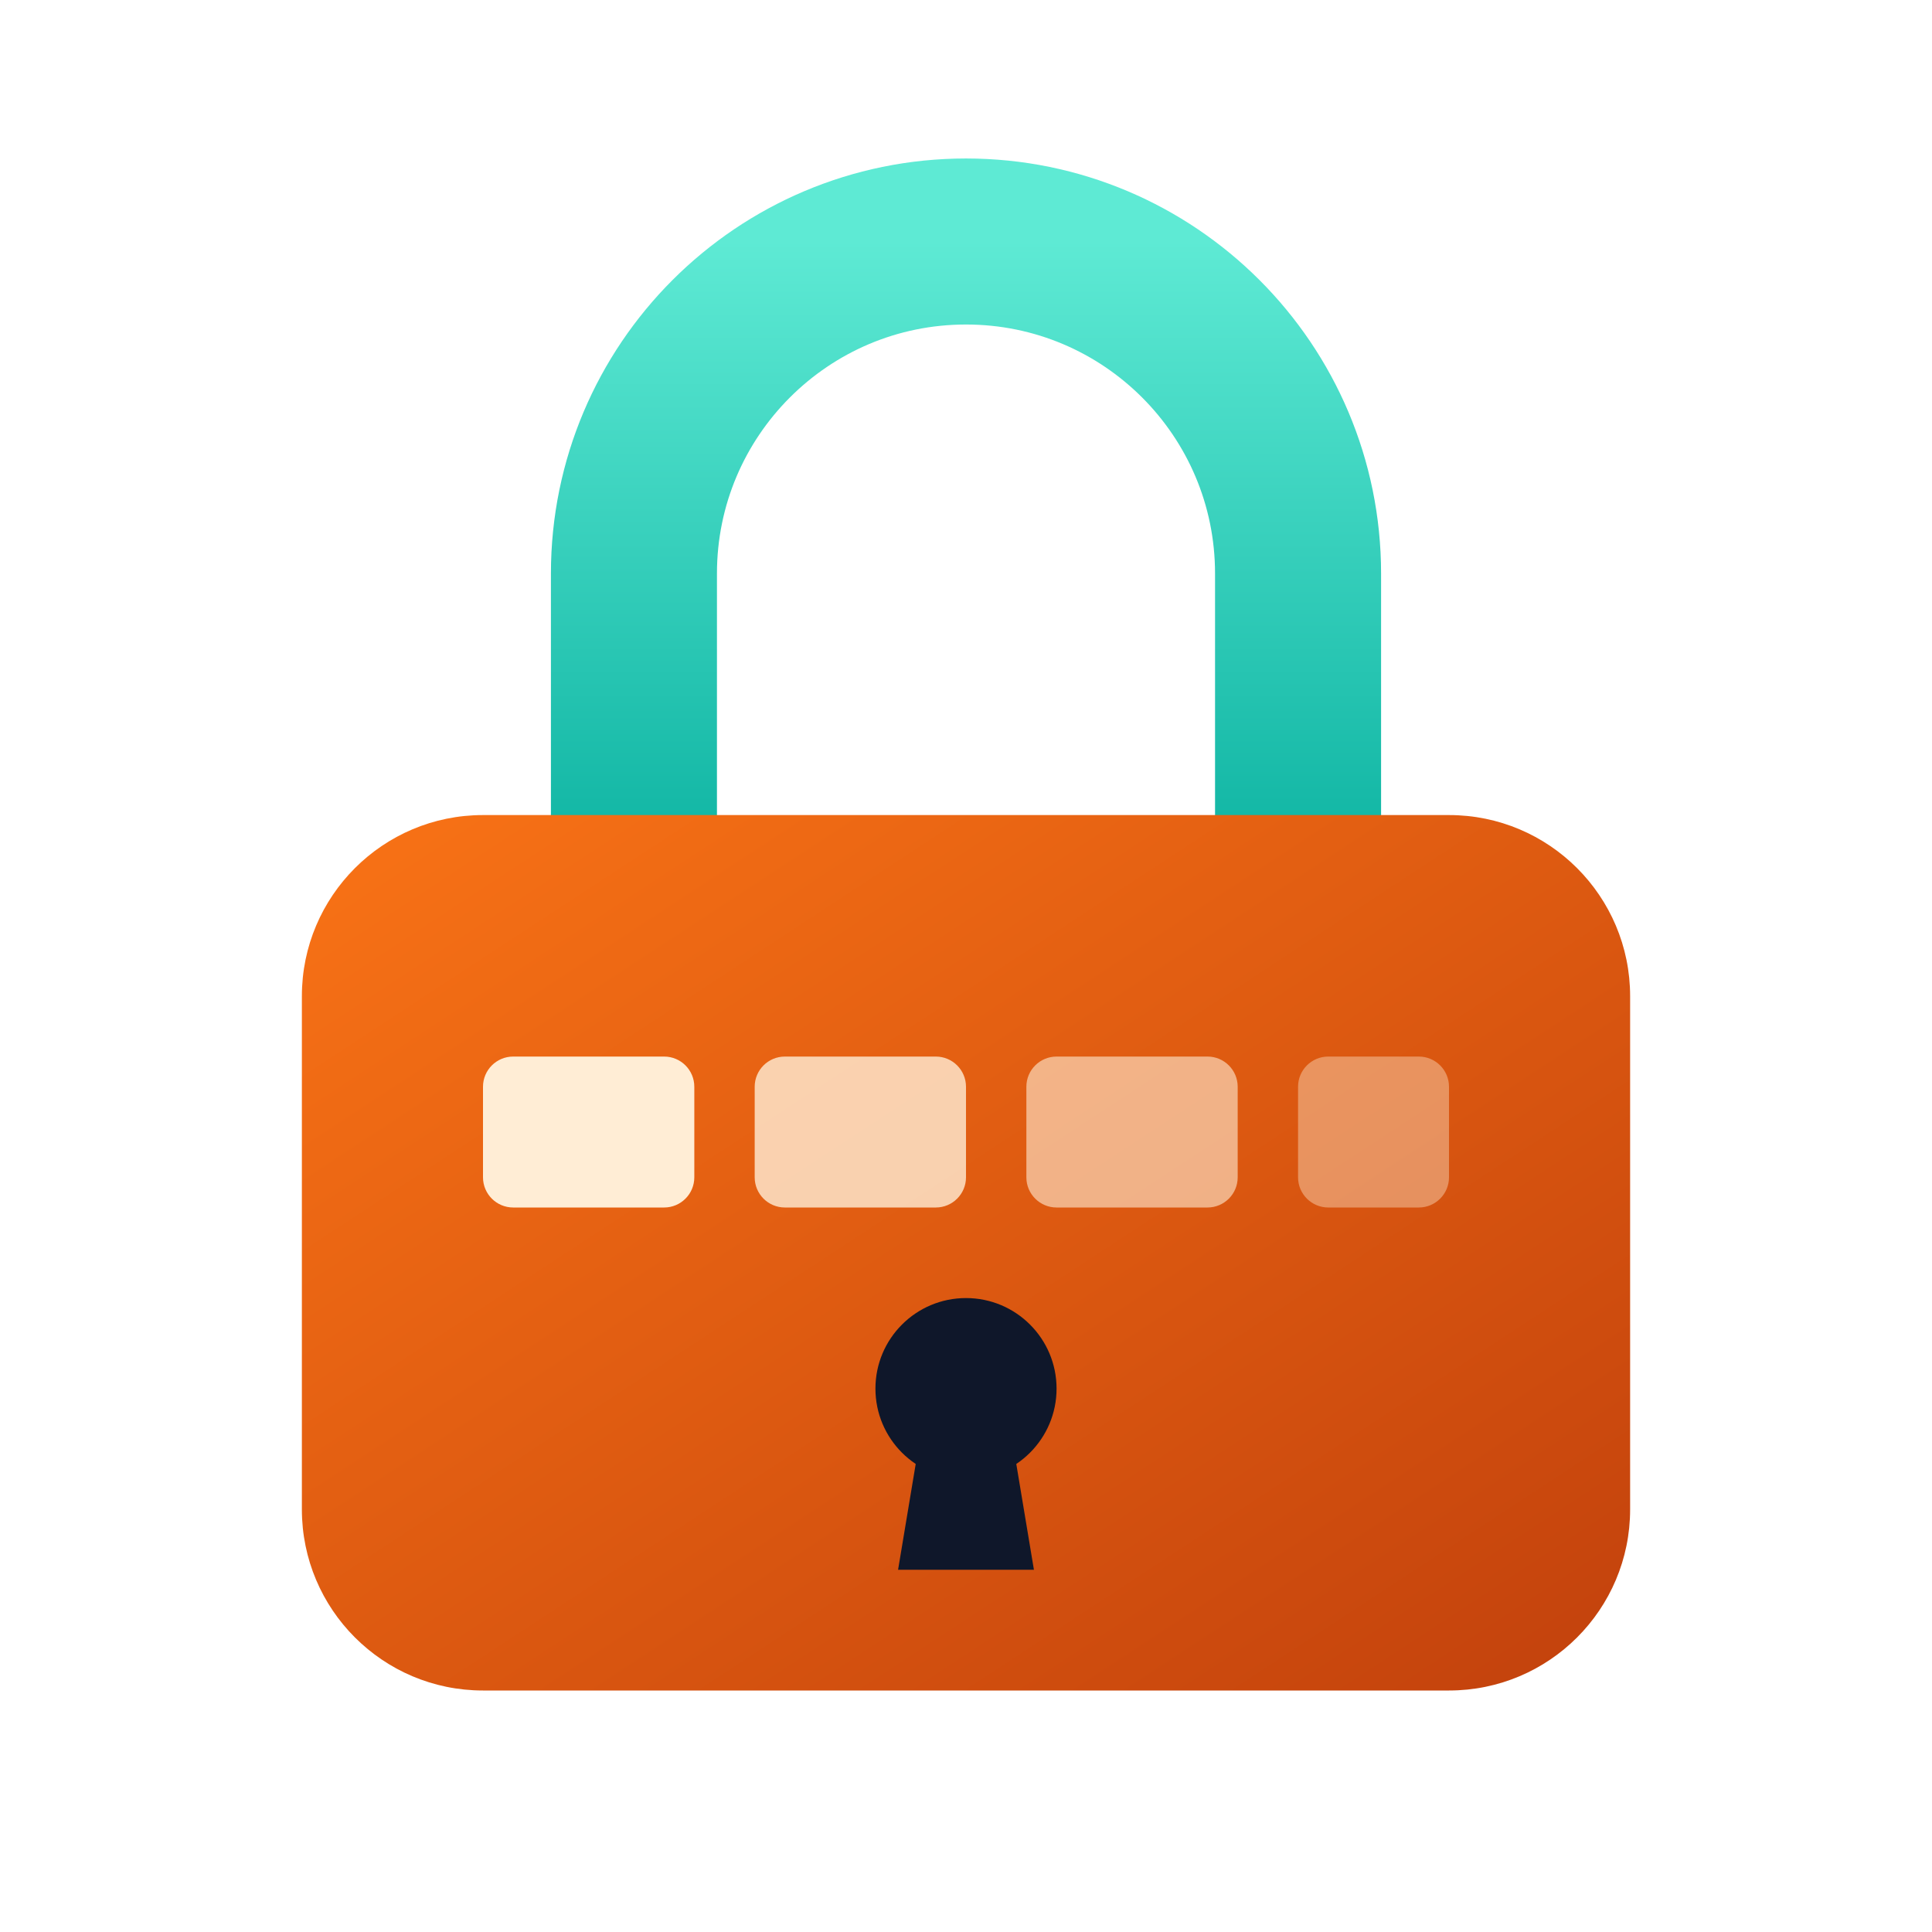
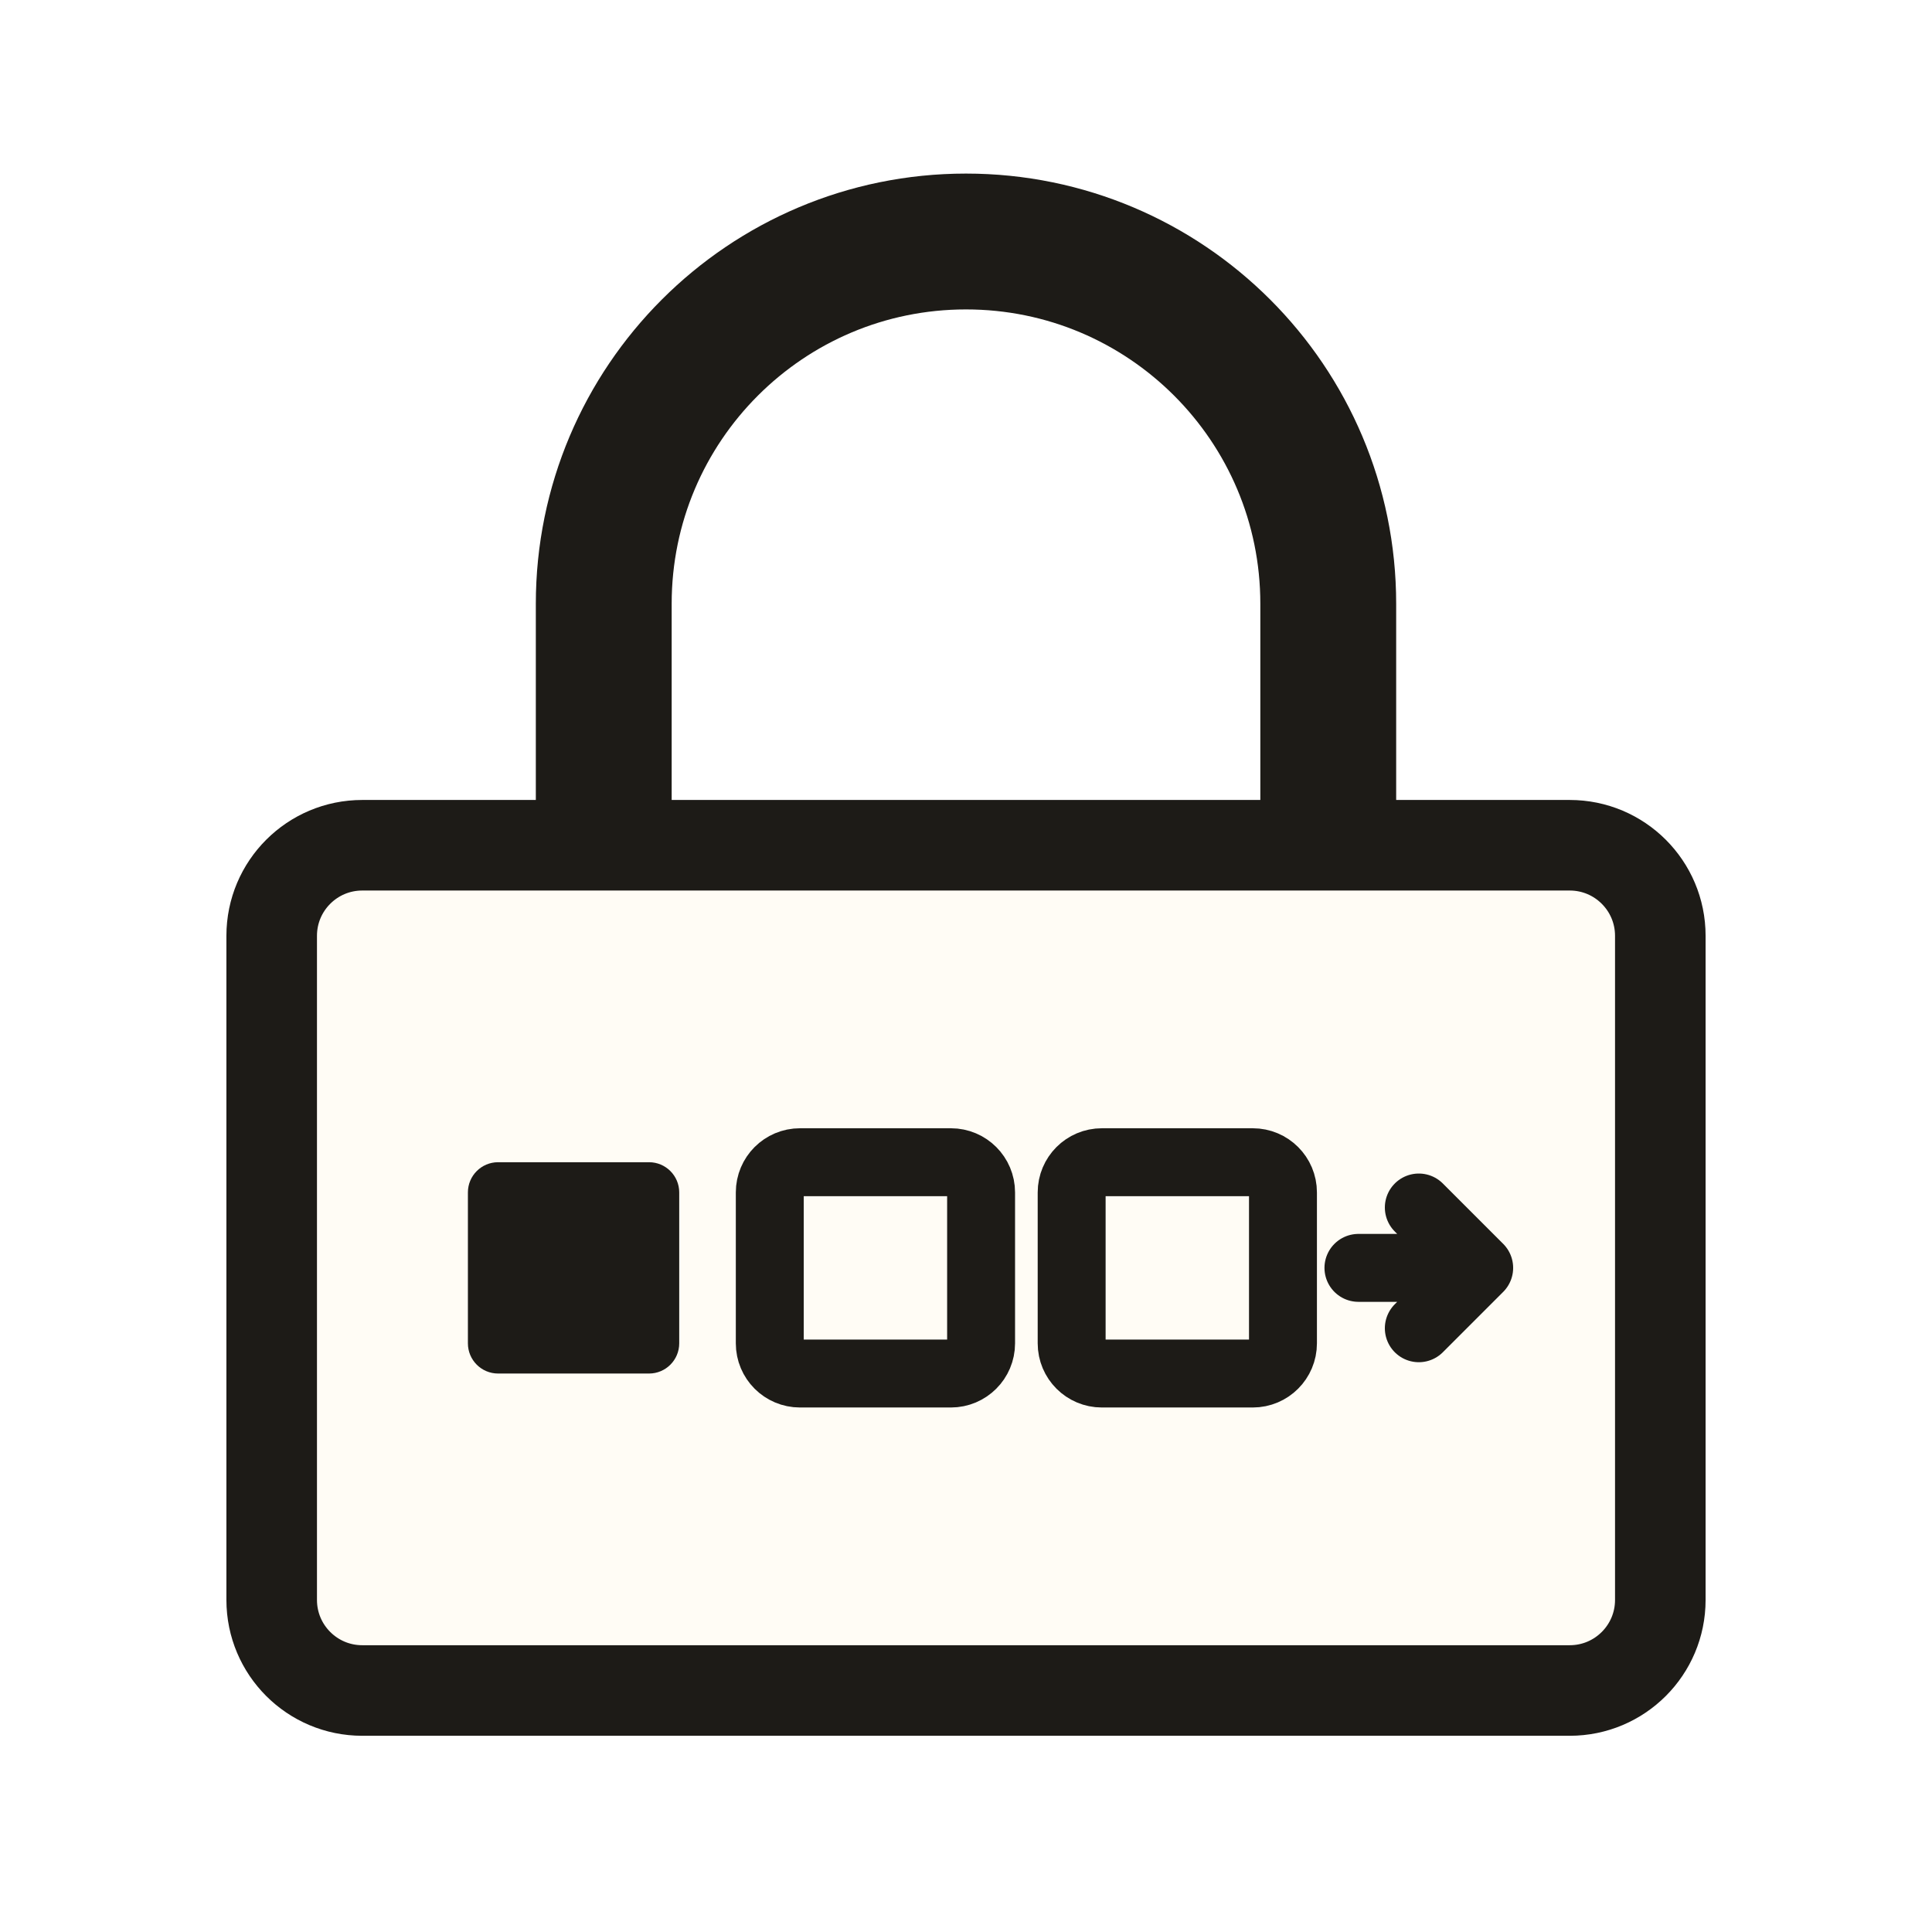
<svg xmlns="http://www.w3.org/2000/svg" viewBox="0 0 128 128" width="128" height="128" role="img" aria-label="lockmq logo">
-   <defs>
-     <linearGradient id="body" x1="0" y1="0" x2="1" y2="1">
-       <stop offset="0" stop-color="#F97316" />
-       <stop offset="1" stop-color="#C2410C" />
-     </linearGradient>
-     <linearGradient id="shackle" x1="0" y1="0" x2="0" y2="1">
-       <stop offset="0" stop-color="#5EEAD4" />
-       <stop offset="1" stop-color="#14B8A6" />
-     </linearGradient>
-   </defs>
-   <path d="M42 54 V38 a22 22 0 0 1 44 0 V54" fill="none" stroke="url(#shackle)" stroke-width="11" stroke-linecap="round" />
-   <rect x="20" y="54" width="88" height="58" rx="12" fill="url(#body)" />
-   <rect x="32" y="70" width="14" height="10" rx="2" fill="#FFEDD5" />
-   <rect x="50" y="70" width="14" height="10" rx="2" fill="#FFEDD5" fill-opacity=".8" />
-   <rect x="68" y="70" width="14" height="10" rx="2" fill="#FFEDD5" fill-opacity=".6" />
-   <rect x="86" y="70" width="10" height="10" rx="2" fill="#FFEDD5" fill-opacity=".4" />
-   <circle cx="64" cy="92" r="6" fill="#0F172A" />
-   <path d="M61 95 L59.5 104 H68.5 L67 95 Z" fill="#0F172A" />
+   <style>.i{stroke:#1d1b17}.f{fill:#1d1b17}.p{fill:#fffcf5}.d{stroke:#575146}@media (prefers-color-scheme:dark){.i{stroke:#ede6d6}.f{fill:#ede6d6}.p{fill:#25221b}.d{stroke:#b2a994}}</style>
+   <path class="i" d="M40 58 V40 a24 24 0 0 1 48 0 V58" fill="none" stroke-width="9" stroke-linecap="round" />
+   <rect class="p i" x="18" y="56" width="92" height="56" rx="6" stroke-width="6" />
+   <rect class="f" x="31" y="77" width="14" height="14" rx="2" />
+   <g class="i" fill="none" stroke-width="4.5" stroke-linecap="round" stroke-linejoin="round">
+     <rect x="51" y="77" width="14" height="14" rx="2" />
+     <rect x="71" y="77" width="14" height="14" rx="2" />
+     <path d="M90 84 H98 M94 80 L98 84 L94 88" />
+   </g>
</svg>
